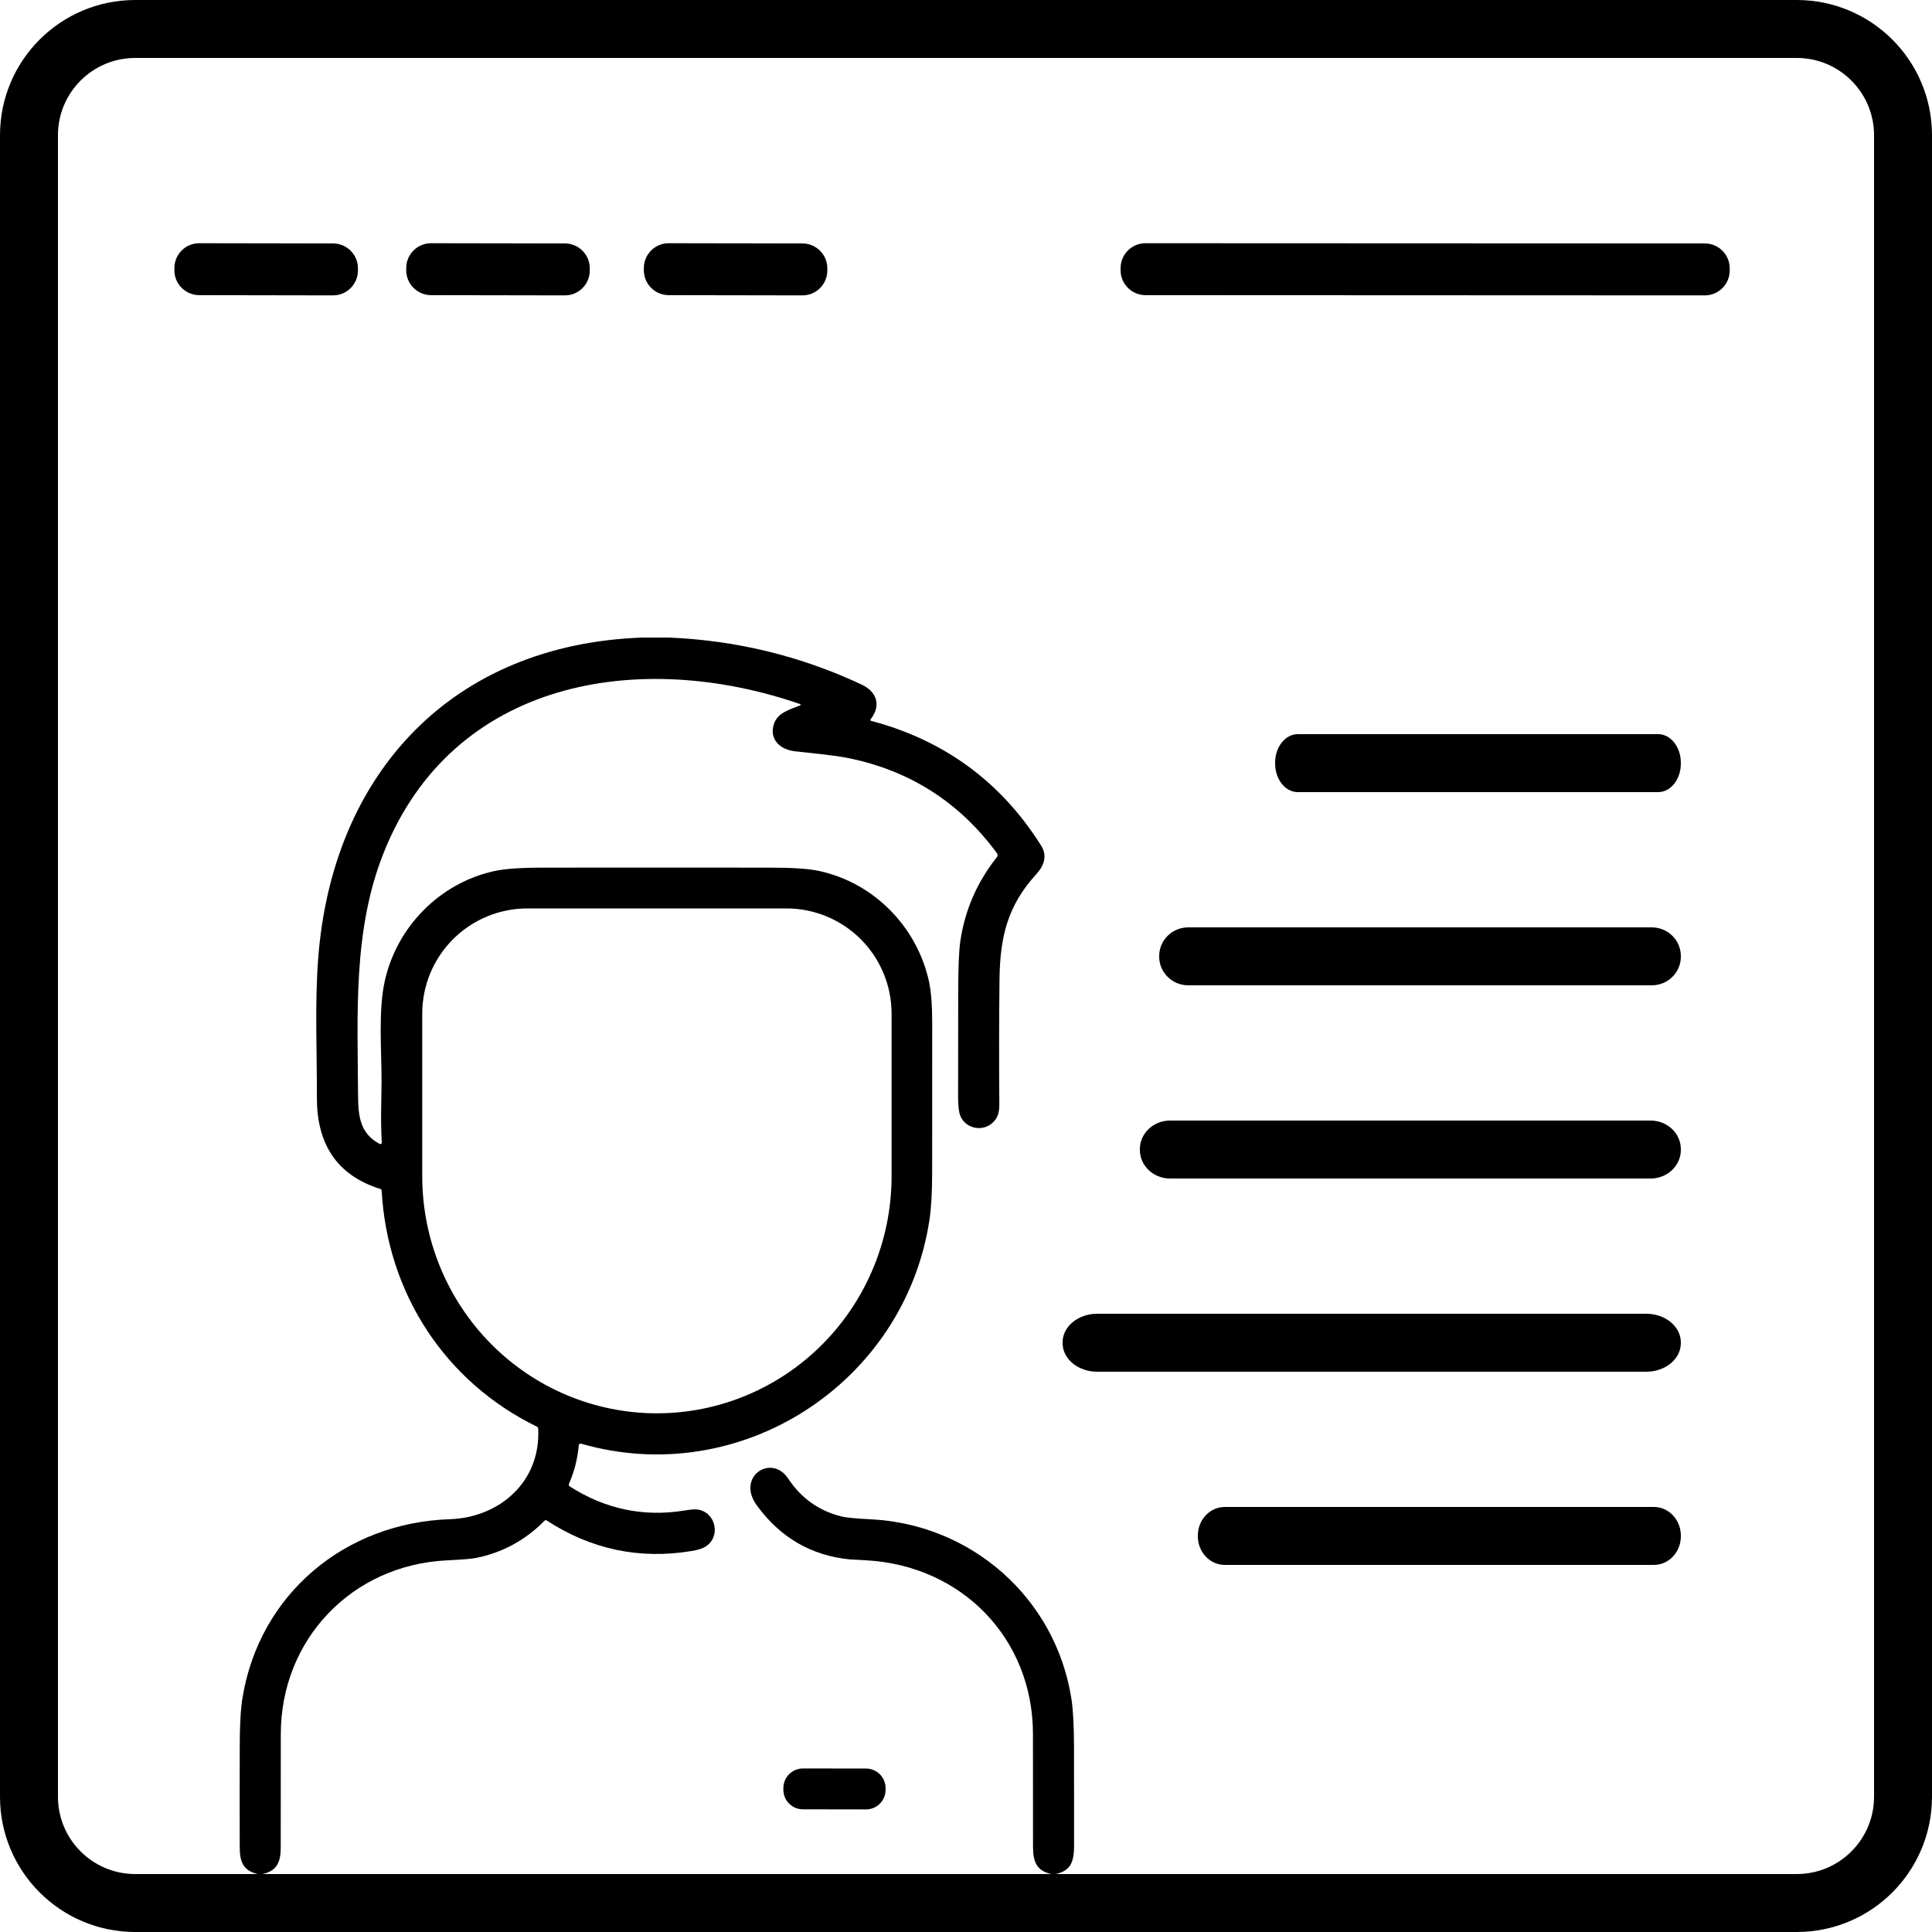
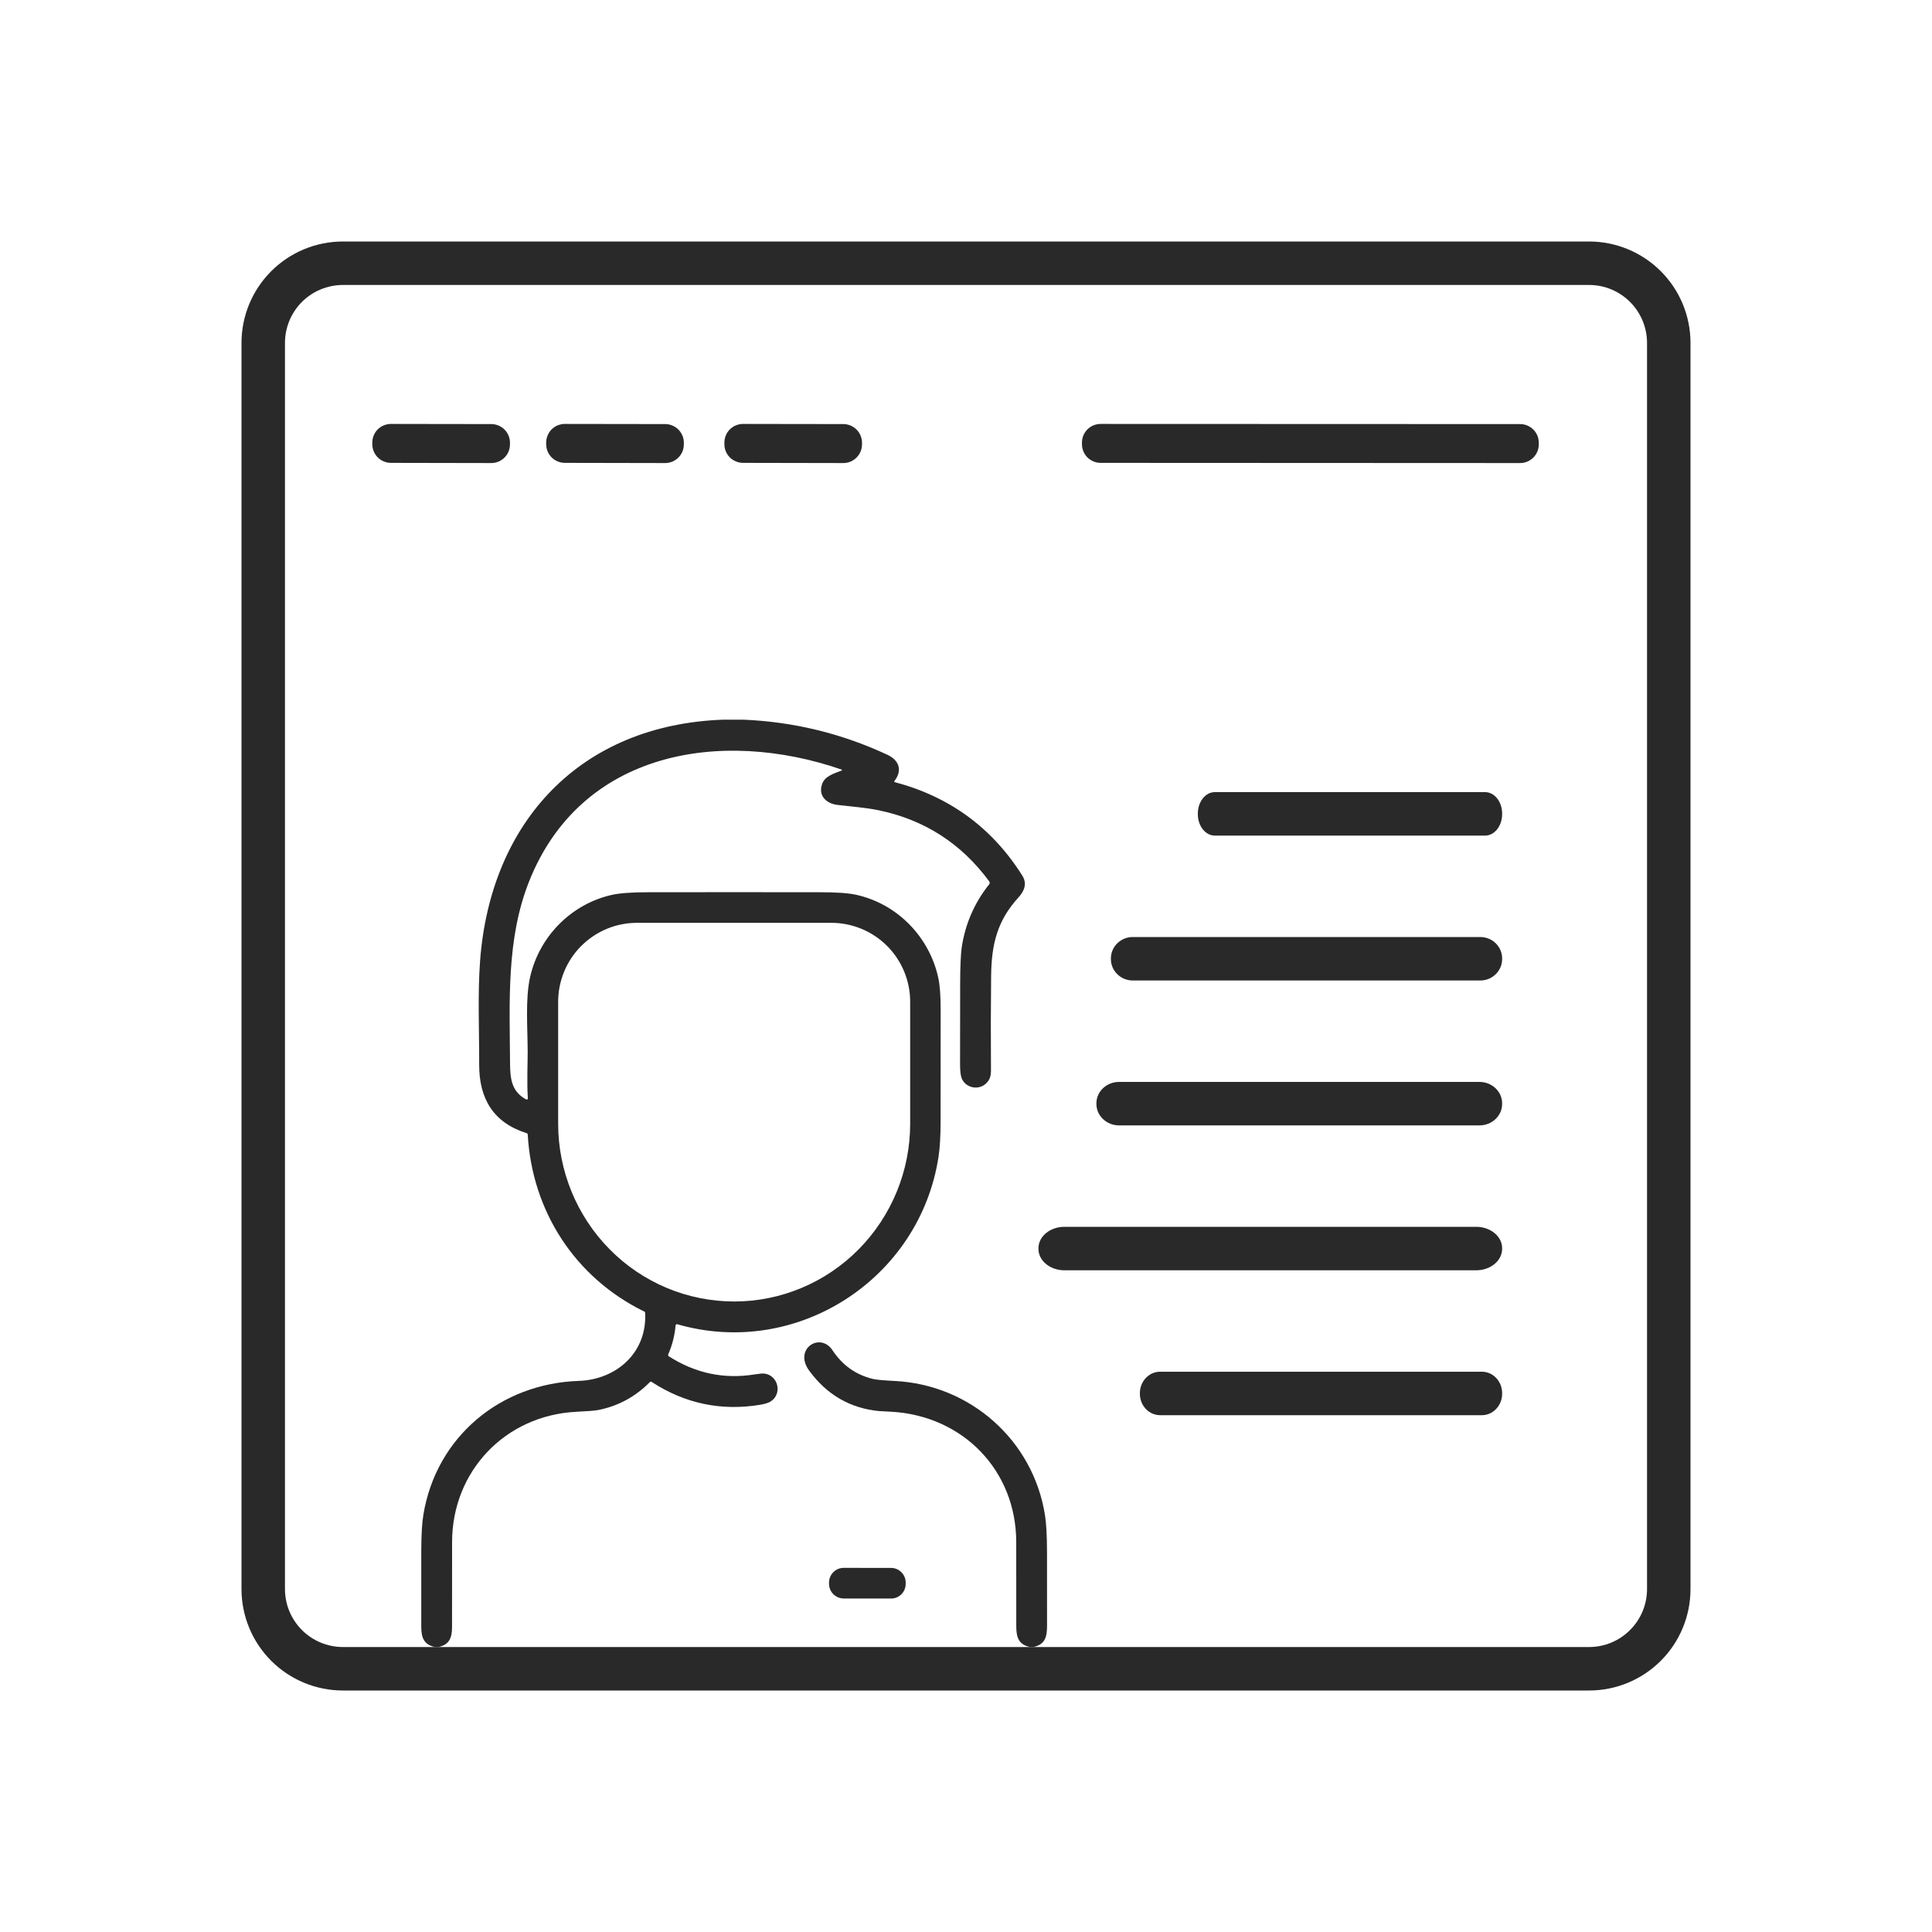
- <svg xmlns="http://www.w3.org/2000/svg" viewBox="0 0 100 100" fill="none">
-   <path d="M7 1.5H93C96.038 1.5 98.5 3.962 98.5 7V23V93C98.5 96.038 96.038 98.5 93 98.5H7C3.962 98.5 1.5 96.038 1.5 93V23V7C1.5 3.962 3.962 1.5 7 1.5Z" stroke="currentColor" stroke-width="3" />
-   <path d="M85.436 58H60.564C59.7 58 59 58.662 59 59.478V59.522C59 60.338 59.7 61 60.564 61H85.436C86.3 61 87 60.338 87 59.522V59.478C87 58.662 86.3 58 85.436 58Z" fill="currentColor" />
-   <path d="M85.827 38H67.173C66.525 38 66 38.662 66 39.478V39.522C66 40.338 66.525 41 67.173 41H85.827C86.475 41 87 40.338 87 39.522V39.478C87 38.662 86.475 38 85.827 38Z" fill="currentColor" />
-   <path d="M85.604 78H63.396C62.625 78 62 78.662 62 79.478V79.522C62 80.338 62.625 81 63.396 81H85.604C86.375 81 87 80.338 87 79.522V79.478C87 78.662 86.375 78 85.604 78Z" fill="currentColor" />
-   <path d="M85.492 48H61.508C60.675 48 60 48.662 60 49.478V49.522C60 50.338 60.675 51 61.508 51H85.492C86.325 51 87 50.338 87 49.522V49.478C87 48.662 86.325 48 85.492 48Z" fill="currentColor" />
-   <path d="M85.213 68H56.787C55.8 68 55 68.662 55 69.478V69.522C55 70.338 55.8 71 56.787 71H85.213C86.2 71 87 70.338 87 69.522V69.478C87 68.662 86.2 68 85.213 68Z" fill="currentColor" />
-   <path d="M17.237 15.289L10.312 15.277C9.6 15.275 9.024 14.698 9.026 13.986L9.026 13.875C9.027 13.163 9.605 12.587 10.316 12.589L17.241 12.601C17.953 12.602 18.529 13.18 18.527 13.891L18.527 14.003C18.526 14.714 17.948 15.29 17.237 15.289Z" fill="currentColor" />
-   <path d="M29.237 15.289L22.312 15.277C21.6 15.275 21.024 14.698 21.026 13.986L21.026 13.875C21.027 13.163 21.605 12.587 22.316 12.589L29.241 12.601C29.953 12.602 30.529 13.18 30.527 13.891L30.527 14.003C30.526 14.714 29.948 15.29 29.237 15.289Z" fill="currentColor" />
-   <path d="M41.532 15.289L34.611 15.277C33.899 15.275 33.324 14.698 33.325 13.986L33.325 13.875C33.326 13.163 33.904 12.587 34.615 12.589L41.536 12.601C42.248 12.602 42.824 13.18 42.822 13.891L42.822 14.003C42.821 14.714 42.243 15.29 41.532 15.289Z" fill="currentColor" />
-   <path d="M88.239 15.289L59.288 15.277C58.577 15.275 58.001 14.698 58.002 13.986L58.002 13.875C58.004 13.163 58.581 12.587 59.293 12.589L88.244 12.601C88.956 12.602 89.531 13.18 89.53 13.891L89.53 14.003C89.528 14.714 88.951 15.29 88.239 15.289Z" fill="currentColor" />
-   <path d="M33.26 33H34.631C38.12 33.147 41.438 33.955 44.583 35.426C45.365 35.791 45.638 36.487 45.062 37.233C45.032 37.272 45.042 37.298 45.09 37.311C48.879 38.317 51.811 40.468 53.886 43.764C54.219 44.291 54.045 44.804 53.636 45.251C52.165 46.856 51.758 48.481 51.734 50.701C51.711 52.83 51.708 54.961 51.725 57.093C51.729 57.549 51.675 57.856 51.347 58.14C50.824 58.594 49.972 58.404 49.708 57.761C49.63 57.573 49.591 57.247 49.591 56.784C49.591 54.931 49.593 53.079 49.597 51.226C49.601 50.027 49.636 49.195 49.704 48.731C49.939 47.115 50.571 45.659 51.601 44.362C51.623 44.335 51.635 44.301 51.636 44.265C51.637 44.23 51.626 44.196 51.605 44.167C49.677 41.541 47.124 39.9 43.947 39.246C43.108 39.074 42.069 38.994 41.131 38.884C40.386 38.796 39.794 38.274 40.06 37.468C40.255 36.876 40.905 36.719 41.417 36.51C41.424 36.507 41.43 36.502 41.434 36.496C41.438 36.49 41.44 36.483 41.439 36.475C41.439 36.468 41.437 36.461 41.432 36.455C41.428 36.449 41.422 36.445 41.415 36.443C33.105 33.575 23.424 35.155 19.848 44.166C18.259 48.17 18.511 52.532 18.534 56.744C18.54 57.833 18.671 58.664 19.608 59.186C19.718 59.248 19.768 59.216 19.76 59.09C19.69 58.024 19.749 56.733 19.749 55.949C19.749 54.299 19.574 52.292 19.921 50.754C20.551 47.966 22.747 45.726 25.554 45.093C26.09 44.972 26.918 44.91 28.04 44.909C32.005 44.904 35.97 44.904 39.935 44.909C41.059 44.91 41.885 44.968 42.411 45.084C45.259 45.705 47.471 47.994 48.084 50.8C48.195 51.313 48.251 52.034 48.251 52.962C48.251 55.534 48.25 58.107 48.248 60.68C48.248 61.721 48.2 62.551 48.104 63.171C46.807 71.609 38.32 77.103 30.075 74.724C30.062 74.72 30.048 74.719 30.034 74.722C30.021 74.724 30.008 74.729 29.997 74.737C29.985 74.744 29.976 74.754 29.969 74.766C29.962 74.778 29.958 74.791 29.956 74.805C29.898 75.499 29.729 76.165 29.45 76.802C29.439 76.826 29.438 76.853 29.445 76.877C29.453 76.902 29.469 76.924 29.491 76.938C31.325 78.109 33.296 78.526 35.403 78.188C35.743 78.132 35.976 78.114 36.101 78.131C37.054 78.265 37.329 79.532 36.523 80.05C36.369 80.148 36.13 80.225 35.804 80.279C33.105 80.727 30.601 80.2 28.294 78.698C28.278 78.687 28.259 78.683 28.24 78.685C28.221 78.687 28.204 78.695 28.19 78.709C27.177 79.734 25.979 80.38 24.598 80.647C24.398 80.686 23.894 80.726 23.087 80.767C18.209 81.02 14.54 84.858 14.534 89.75C14.531 91.707 14.53 93.663 14.531 95.619C14.531 96.371 14.34 96.84 13.585 97H13.341C12.589 96.828 12.41 96.368 12.408 95.614C12.404 93.859 12.405 92.105 12.409 90.351C12.41 89.261 12.459 88.431 12.554 87.861C13.44 82.498 17.861 78.815 23.281 78.634C25.863 78.547 28.001 76.69 27.856 73.939C27.855 73.896 27.835 73.866 27.796 73.847C23.029 71.521 20.049 66.931 19.754 61.624C19.753 61.605 19.746 61.587 19.735 61.572C19.723 61.558 19.708 61.547 19.69 61.541C17.369 60.818 16.398 59.138 16.402 56.815C16.409 54.443 16.291 51.953 16.468 49.627C17.192 40.024 23.401 33.346 33.26 33ZM40.704 47.02H27.299C25.855 47.02 24.47 47.593 23.449 48.614C22.428 49.635 21.855 51.02 21.855 52.464V60.88C21.855 64.135 23.135 67.256 25.413 69.558C27.69 71.859 30.78 73.153 34.001 73.153C37.223 73.153 40.312 71.859 42.59 69.558C44.868 67.256 46.148 64.135 46.148 60.88V52.464C46.148 51.749 46.007 51.041 45.733 50.38C45.459 49.72 45.059 49.12 44.553 48.614C44.048 48.109 43.447 47.708 42.787 47.434C42.127 47.161 41.419 47.02 40.704 47.02Z" fill="currentColor" />
-   <path d="M54.646 97H54.431C53.644 96.845 53.469 96.347 53.469 95.576C53.47 93.634 53.469 91.692 53.466 89.75C53.461 84.802 49.778 81.03 44.826 80.761C44.27 80.73 43.991 80.715 43.989 80.715C41.994 80.518 40.389 79.587 39.174 77.921C38.085 76.427 39.932 75.23 40.791 76.525C41.474 77.555 42.4 78.212 43.569 78.495C43.805 78.552 44.304 78.6 45.068 78.638C50.299 78.897 54.626 82.722 55.45 87.89C55.541 88.458 55.588 89.289 55.591 90.382C55.595 92.089 55.596 93.795 55.594 95.501C55.593 96.302 55.469 96.819 54.646 97Z" fill="currentColor" />
-   <path d="M44.826 91.54L41.563 91.535C41.003 91.534 40.549 91.987 40.548 92.547L40.547 92.634C40.546 93.194 40.999 93.649 41.559 93.65L44.822 93.655C45.382 93.656 45.836 93.203 45.837 92.643L45.838 92.556C45.839 91.996 45.386 91.541 44.826 91.54Z" fill="currentColor" />
+ <svg xmlns="http://www.w3.org/2000/svg" viewBox="0 0 40 40" fill="none">
+   <path fill-rule="evenodd" clip-rule="evenodd" d="M7.1 5.9C6.782 5.9 6.477 6.026 6.251 6.251C6.026 6.477 5.9 6.782 5.9 7.1V32.9C5.9 33.218 6.026 33.523 6.251 33.748C6.477 33.974 6.782 34.1 7.1 34.1H32.9C33.218 34.1 33.523 33.974 33.748 33.748C33.974 33.523 34.1 33.218 34.1 32.9V7.1C34.1 6.782 33.974 6.477 33.748 6.251C33.523 6.026 33.218 5.9 32.9 5.9H7.1ZM5.615 5.615C6.009 5.221 6.543 5 7.1 5H32.9C33.457 5 33.991 5.221 34.385 5.615C34.779 6.009 35 6.543 35 7.1V32.9C35 33.457 34.779 33.991 34.385 34.385C33.991 34.779 33.457 35 32.9 35H7.1C6.543 35 6.009 34.779 5.615 34.385C5.221 33.991 5 33.457 5 32.9V7.1C5 6.543 5.221 6.009 5.615 5.615Z" fill="#292929" />
+   <path d="M30.631 22.4H23.169C22.91 22.4 22.7 22.599 22.7 22.843V22.857C22.7 23.101 22.91 23.3 23.169 23.3H30.631C30.89 23.3 31.1 23.101 31.1 22.857V22.843C31.1 22.599 30.89 22.4 30.631 22.4ZM30.748 16.4H25.152C24.957 16.4 24.8 16.599 24.8 16.843V16.857C24.8 17.101 24.957 17.3 25.152 17.3H30.748C30.942 17.3 31.1 17.101 31.1 16.857V16.843C31.1 16.599 30.942 16.4 30.748 16.4ZM30.681 28.4H24.019C23.788 28.4 23.6 28.599 23.6 28.843V28.857C23.6 29.101 23.788 29.3 24.019 29.3H30.681C30.912 29.3 31.1 29.101 31.1 28.857V28.843C31.1 28.599 30.913 28.4 30.681 28.4ZM30.648 19.4H23.452C23.203 19.4 23 19.599 23 19.843V19.857C23 20.101 23.203 20.3 23.452 20.3H30.648C30.898 20.3 31.1 20.101 31.1 19.857V19.843C31.1 19.599 30.898 19.4 30.648 19.4ZM30.564 25.4H22.036C21.74 25.4 21.5 25.599 21.5 25.843V25.857C21.5 26.101 21.74 26.3 22.036 26.3H30.564C30.86 26.3 31.1 26.101 31.1 25.857V25.843C31.1 25.599 30.86 25.4 30.564 25.4ZM10.171 9.587L8.094 9.583C8.043 9.583 7.993 9.573 7.946 9.553C7.899 9.534 7.856 9.505 7.821 9.47C7.785 9.434 7.756 9.391 7.737 9.344C7.718 9.297 7.708 9.247 7.708 9.196V9.162C7.708 9.112 7.718 9.062 7.737 9.015C7.757 8.968 7.785 8.925 7.821 8.889C7.857 8.854 7.9 8.825 7.947 8.806C7.994 8.787 8.044 8.777 8.095 8.777L10.172 8.78C10.223 8.78 10.273 8.79 10.32 8.81C10.367 8.829 10.41 8.858 10.446 8.894C10.481 8.93 10.51 8.972 10.529 9.019C10.549 9.066 10.559 9.117 10.558 9.167V9.201C10.558 9.252 10.548 9.302 10.529 9.349C10.509 9.396 10.481 9.438 10.445 9.474C10.409 9.51 10.366 9.538 10.319 9.558C10.272 9.577 10.222 9.587 10.171 9.587ZM13.771 9.587L11.694 9.583C11.643 9.583 11.593 9.573 11.546 9.553C11.499 9.534 11.456 9.505 11.421 9.47C11.385 9.434 11.356 9.391 11.337 9.344C11.318 9.297 11.308 9.247 11.308 9.196V9.162C11.308 9.112 11.318 9.062 11.338 9.015C11.357 8.968 11.386 8.925 11.421 8.889C11.457 8.854 11.5 8.825 11.547 8.806C11.594 8.787 11.644 8.777 11.695 8.777L13.772 8.78C13.823 8.78 13.873 8.79 13.92 8.81C13.967 8.829 14.01 8.858 14.046 8.894C14.081 8.93 14.11 8.972 14.129 9.019C14.149 9.066 14.159 9.117 14.158 9.167V9.201C14.158 9.252 14.148 9.302 14.129 9.349C14.109 9.396 14.081 9.438 14.045 9.474C14.009 9.51 13.966 9.538 13.919 9.558C13.872 9.577 13.822 9.587 13.771 9.587ZM17.46 9.587L15.383 9.583C15.333 9.583 15.282 9.573 15.236 9.553C15.189 9.534 15.146 9.505 15.11 9.47C15.075 9.434 15.046 9.391 15.027 9.344C15.007 9.297 14.997 9.247 14.998 9.196V9.162C14.998 9.112 15.008 9.062 15.027 9.015C15.047 8.968 15.075 8.925 15.111 8.889C15.147 8.854 15.19 8.825 15.237 8.806C15.284 8.787 15.334 8.777 15.384 8.777L17.461 8.78C17.512 8.78 17.562 8.79 17.609 8.81C17.655 8.829 17.698 8.858 17.734 8.894C17.77 8.93 17.798 8.972 17.817 9.019C17.837 9.066 17.847 9.117 17.847 9.167V9.201C17.846 9.252 17.837 9.302 17.817 9.349C17.797 9.396 17.769 9.438 17.733 9.474C17.697 9.51 17.654 9.538 17.608 9.558C17.561 9.577 17.51 9.587 17.46 9.587ZM31.472 9.587L22.786 9.583C22.736 9.583 22.686 9.573 22.639 9.553C22.592 9.534 22.549 9.505 22.513 9.47C22.478 9.434 22.449 9.391 22.43 9.344C22.41 9.297 22.401 9.247 22.401 9.196V9.162C22.401 9.112 22.411 9.062 22.43 9.015C22.45 8.968 22.478 8.925 22.514 8.889C22.55 8.854 22.593 8.825 22.64 8.806C22.687 8.787 22.737 8.777 22.788 8.777L31.473 8.78C31.524 8.78 31.574 8.79 31.621 8.81C31.668 8.829 31.71 8.858 31.746 8.894C31.782 8.93 31.811 8.972 31.83 9.019C31.849 9.066 31.859 9.117 31.859 9.167V9.201C31.859 9.252 31.849 9.302 31.829 9.349C31.81 9.396 31.781 9.438 31.745 9.474C31.709 9.51 31.667 9.538 31.62 9.558C31.573 9.577 31.523 9.587 31.472 9.587ZM14.978 14.9H15.389C16.436 14.944 17.431 15.187 18.375 15.628C18.61 15.737 18.691 15.946 18.519 16.17C18.51 16.182 18.513 16.189 18.527 16.194C19.664 16.495 20.543 17.14 21.166 18.129C21.266 18.287 21.213 18.441 21.091 18.575C20.649 19.057 20.527 19.544 20.52 20.21C20.513 20.849 20.512 21.489 20.517 22.128C20.519 22.265 20.503 22.357 20.404 22.442C20.247 22.578 19.992 22.521 19.912 22.328C19.889 22.272 19.877 22.174 19.877 22.035C19.877 21.479 19.878 20.924 19.879 20.368C19.88 20.008 19.891 19.759 19.911 19.619C19.98 19.139 20.176 18.686 20.48 18.309C20.487 18.3 20.491 18.29 20.491 18.28C20.491 18.269 20.488 18.259 20.482 18.25C19.903 17.462 19.137 16.97 18.184 16.774C17.932 16.722 17.62 16.698 17.339 16.665C17.116 16.639 16.938 16.482 17.018 16.24C17.076 16.063 17.271 16.015 17.425 15.953C17.427 15.952 17.429 15.951 17.43 15.949C17.431 15.947 17.432 15.945 17.432 15.943C17.432 15.941 17.431 15.938 17.43 15.937C17.428 15.935 17.427 15.933 17.424 15.933C14.931 15.072 12.027 15.546 10.954 18.25C10.477 19.451 10.553 20.76 10.56 22.023C10.562 22.35 10.601 22.599 10.882 22.756C10.915 22.774 10.93 22.765 10.928 22.727C10.907 22.407 10.925 22.02 10.925 21.785C10.925 21.29 10.872 20.688 10.976 20.226C11.165 19.39 11.824 18.718 12.666 18.528C12.827 18.492 13.075 18.473 13.412 18.473C14.601 18.471 15.791 18.471 16.98 18.473C17.318 18.473 17.566 18.49 17.723 18.525C18.578 18.712 19.241 19.398 19.425 20.24C19.459 20.394 19.475 20.61 19.475 20.889L19.474 23.204C19.474 23.516 19.46 23.765 19.431 23.951C19.042 26.483 16.496 28.131 14.023 27.417C14.019 27.416 14.014 27.416 14.01 27.416C14.006 27.417 14.002 27.419 13.999 27.421C13.996 27.423 13.993 27.427 13.991 27.43C13.989 27.433 13.988 27.437 13.987 27.442C13.97 27.648 13.918 27.851 13.835 28.041C13.832 28.048 13.832 28.056 13.834 28.063C13.836 28.07 13.841 28.077 13.847 28.081C14.398 28.433 14.989 28.558 15.621 28.456C15.723 28.44 15.793 28.434 15.83 28.439C16.116 28.48 16.199 28.86 15.957 29.015C15.911 29.044 15.839 29.067 15.741 29.084C14.931 29.218 14.18 29.06 13.488 28.609C13.483 28.606 13.477 28.605 13.472 28.606C13.466 28.606 13.461 28.609 13.457 28.613C13.153 28.92 12.794 29.114 12.379 29.194C12.319 29.206 12.168 29.218 11.926 29.23C10.462 29.306 9.362 30.457 9.36 31.925C9.359 32.512 9.359 33.099 9.359 33.686C9.359 33.911 9.302 34.052 9.076 34.1H9.002C8.777 34.048 8.723 33.91 8.722 33.684C8.721 33.158 8.722 32.631 8.722 32.105C8.723 31.778 8.737 31.529 8.766 31.358C9.032 29.749 10.358 28.645 11.984 28.59C12.759 28.564 13.4 28.007 13.357 27.182C13.357 27.176 13.355 27.17 13.352 27.165C13.349 27.16 13.344 27.157 13.339 27.154C11.909 26.456 11.015 25.079 10.926 23.487C10.926 23.482 10.924 23.476 10.921 23.472C10.917 23.467 10.912 23.464 10.907 23.462C10.211 23.245 9.919 22.741 9.921 22.044C9.923 21.333 9.888 20.586 9.94 19.888C10.158 17.007 12.02 15.004 14.978 14.9ZM17.211 19.106H13.19C12.975 19.106 12.763 19.148 12.565 19.23C12.367 19.312 12.187 19.433 12.035 19.584C11.883 19.736 11.763 19.916 11.681 20.114C11.599 20.312 11.556 20.525 11.556 20.739V23.264C11.556 24.241 11.941 25.177 12.624 25.867C12.961 26.209 13.362 26.479 13.804 26.665C14.246 26.85 14.721 26.945 15.2 26.946C16.167 26.946 17.093 26.558 17.777 25.867C18.461 25.174 18.845 24.238 18.844 23.264V20.739C18.844 20.306 18.672 19.891 18.366 19.584C18.059 19.278 17.644 19.106 17.211 19.106Z" fill="#292929" />
+   <path d="M21.394 34.1H21.329C21.093 34.053 21.041 33.904 21.041 33.673C21.041 33.09 21.041 32.508 21.04 31.925C21.038 30.441 19.933 29.309 18.448 29.228L18.197 29.215C17.598 29.155 17.117 28.876 16.752 28.376C16.425 27.928 16.98 27.569 17.237 27.957C17.442 28.267 17.72 28.464 18.071 28.549C18.142 28.566 18.291 28.58 18.52 28.591C20.09 28.669 21.388 29.817 21.635 31.367C21.662 31.537 21.676 31.787 21.677 32.115C21.678 32.627 21.679 33.139 21.678 33.651C21.678 33.891 21.641 34.046 21.394 34.1ZM18.448 32.462L17.469 32.461C17.388 32.46 17.311 32.492 17.254 32.549C17.197 32.606 17.165 32.684 17.164 32.764V32.79C17.164 32.871 17.196 32.948 17.253 33.005C17.31 33.062 17.387 33.095 17.468 33.095L18.447 33.096C18.615 33.097 18.751 32.961 18.751 32.793V32.767C18.752 32.599 18.616 32.462 18.448 32.462Z" fill="#292929" />
</svg>
